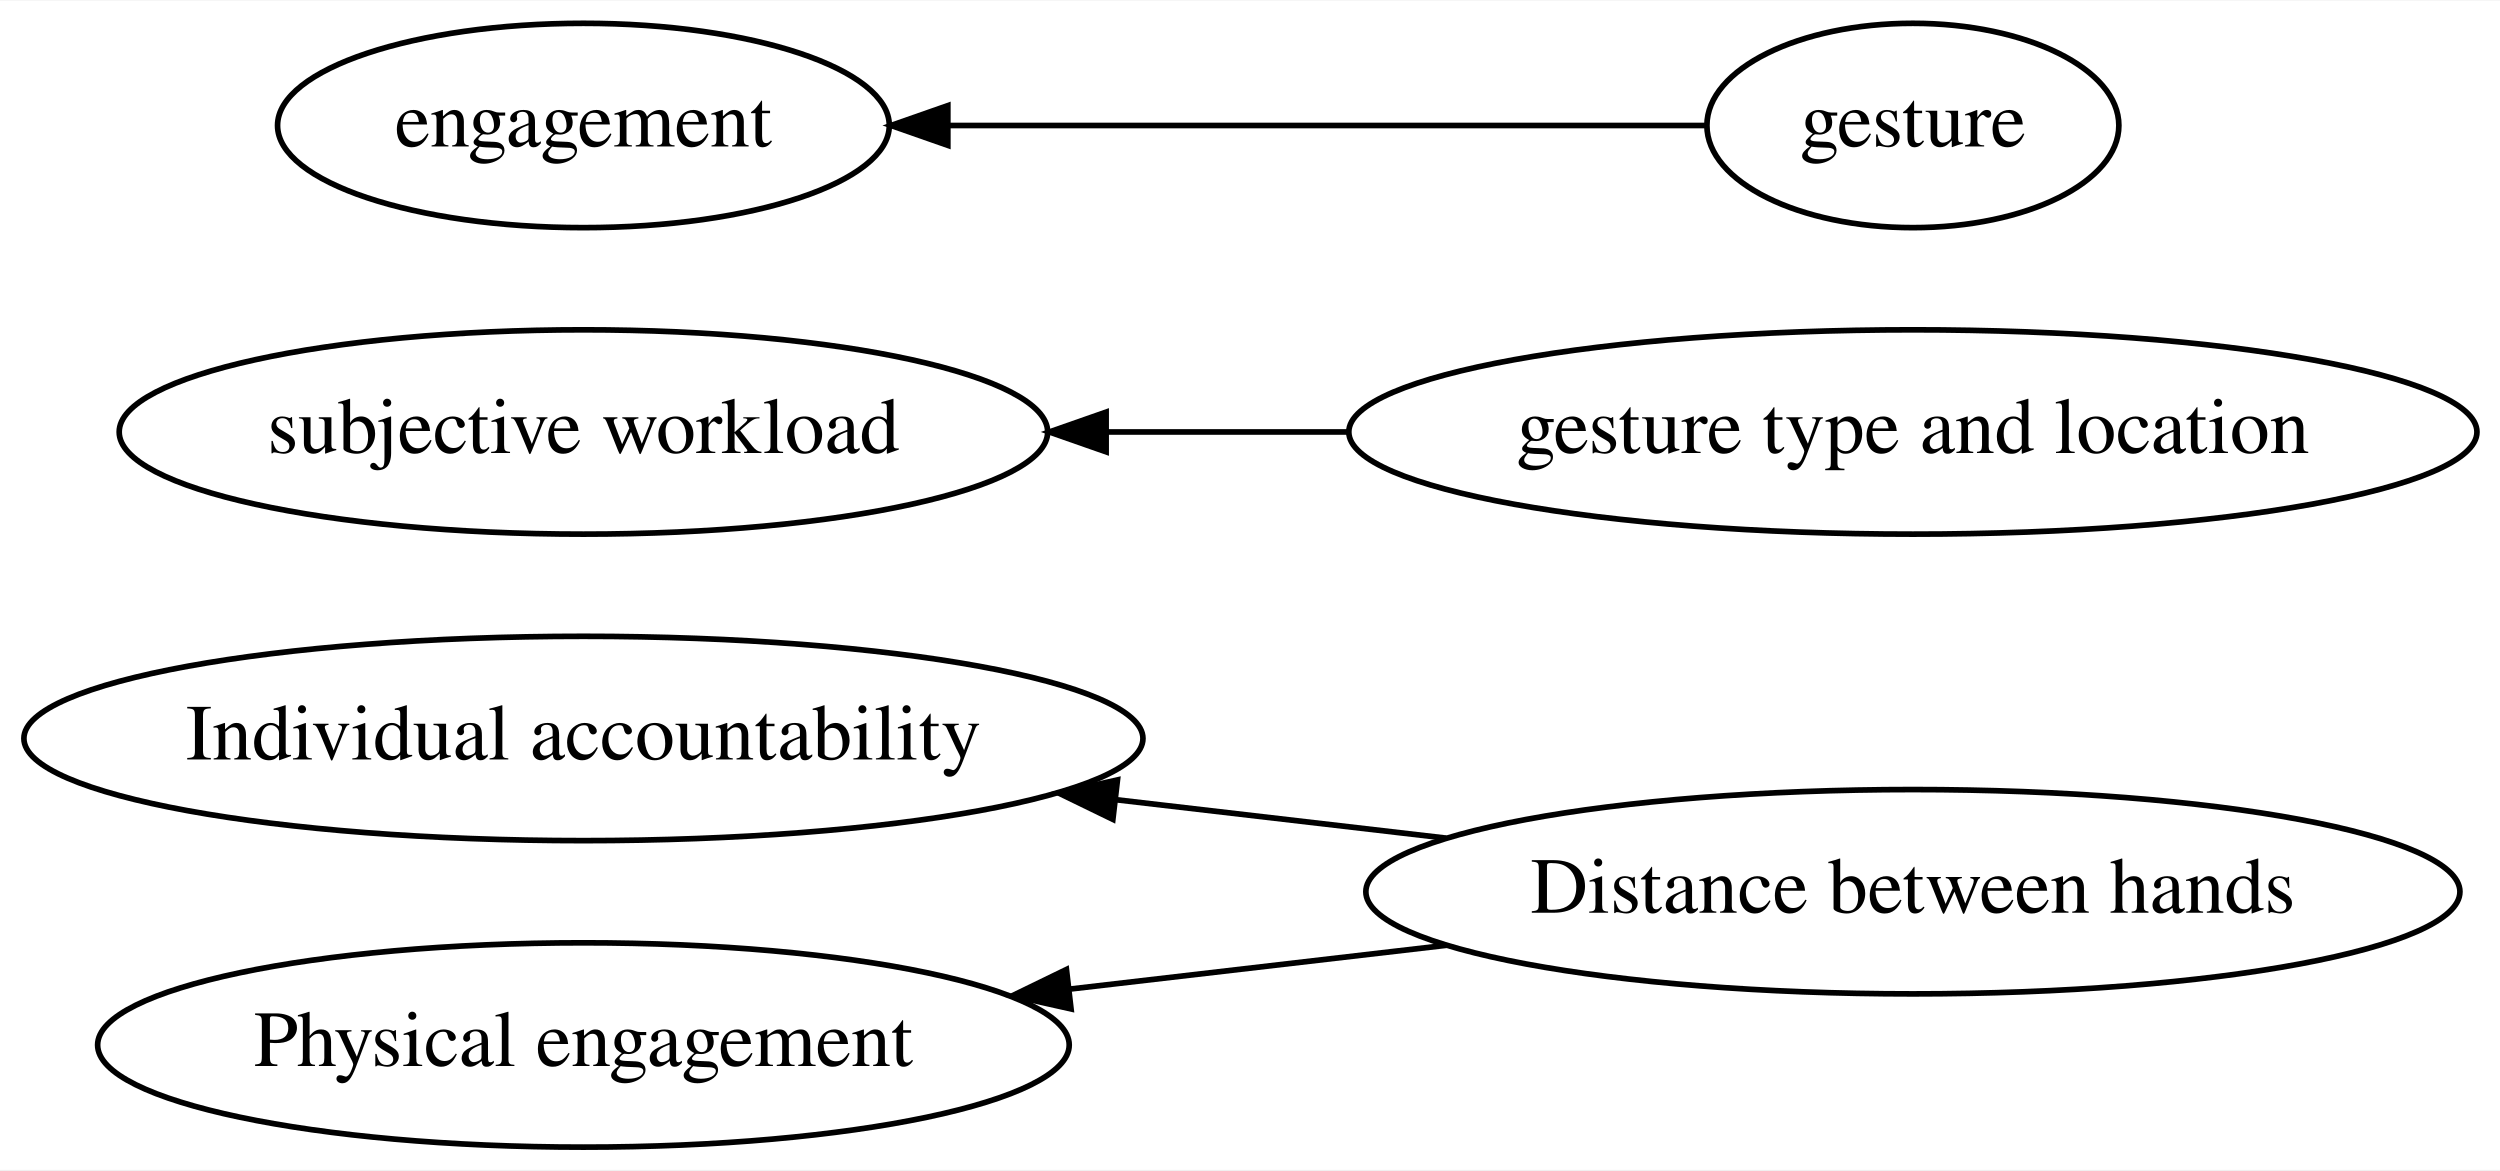
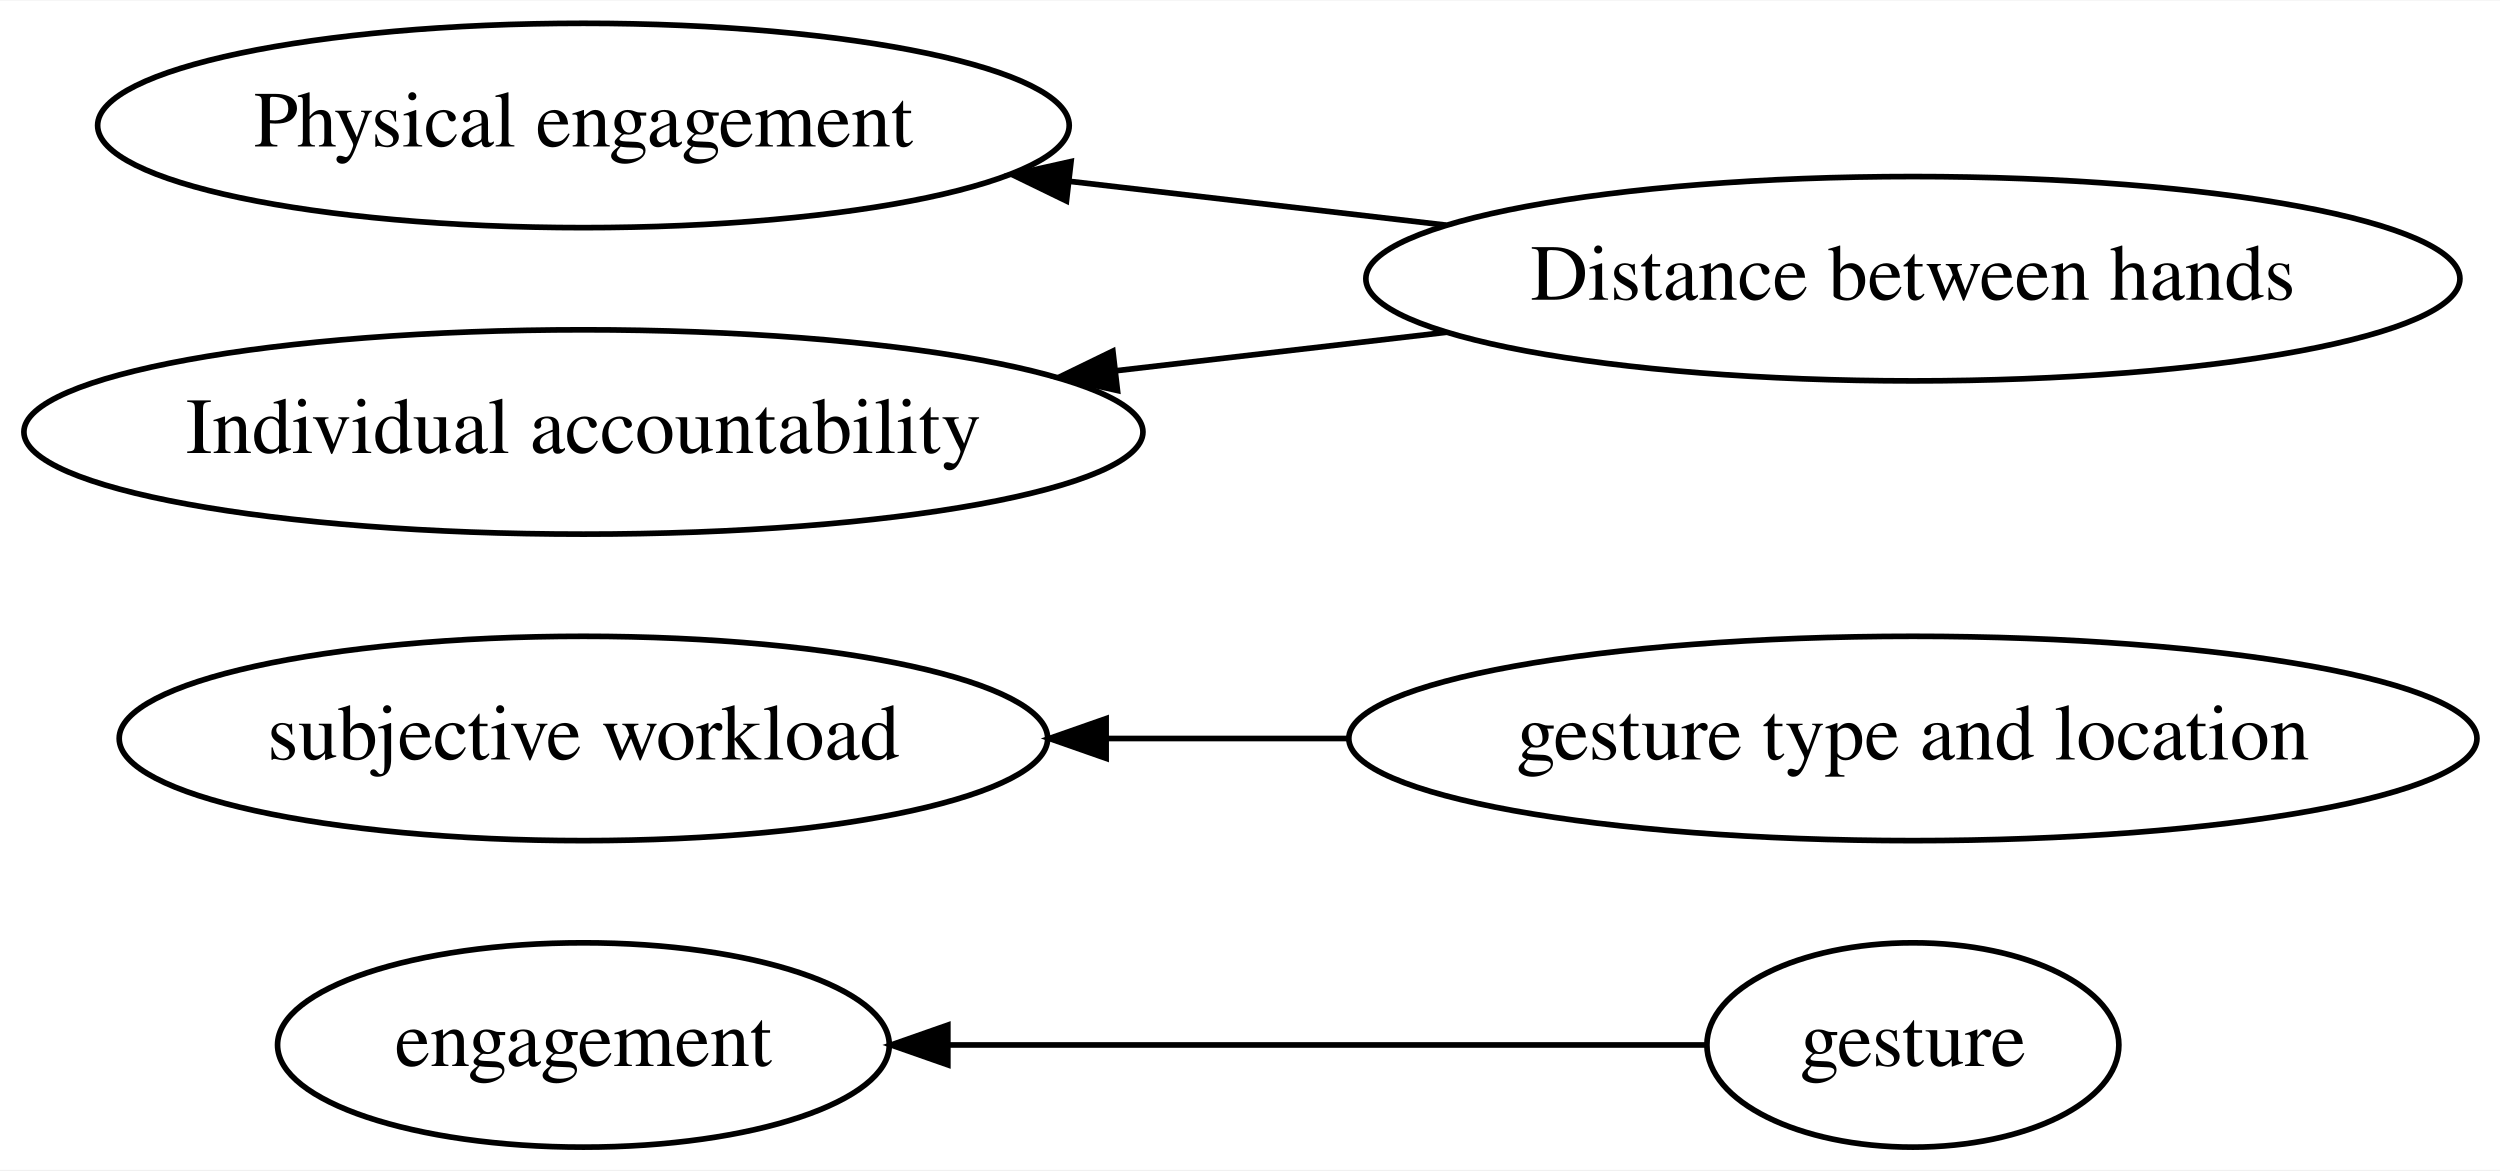
<svg xmlns="http://www.w3.org/2000/svg" xmlns:xlink="http://www.w3.org/1999/xlink" width="440pt" height="206pt" viewBox="0.00 0.00 440.46 206.00">
  <g id="graph0" class="graph" transform="scale(1 1) rotate(0) translate(4 202)">
    <polygon fill="white" stroke="transparent" points="-4,4 -4,-202 436.46,-202 436.46,4 -4,4" />
    <g id="node1" class="node">
      <g id="a_node1">
-         <a xlink:href="https://scholar.google.com/scholar?hl=en&amp;q=Using%20Multimodal%20Learning%20Analytics%20to%20Identify%20Aspects%20of%20Collaboration%20in%20Project-Based%20Learning" xlink:title="Distance between hands">
-           <ellipse fill="none" stroke="black" cx="333.02" cy="-45" rx="96.38" ry="18" />
-           <text text-anchor="middle" x="333.02" y="-41.3" font-family="Times,serif" font-size="14.00">Distance between hands</text>
+         <a xlink:href="https://scholar.google.com/scholar?hl=en&amp;q=The%20Additive%20Value%20of%20Multimodal%20Features%20for%20Predicting%20Engagement,%20Frustration,%20and%20Learning%20during%20Tutoring" xlink:title="gesture" target="_blank">
+           <ellipse fill="none" stroke="black" cx="333.02" cy="-18" rx="36.29" ry="18" />
+           <text text-anchor="middle" x="333.02" y="-14.3" font-family="Times,serif" font-size="14.00">gesture</text>
+         </a>
+       </g>
+     </g>
+     <g id="node4" class="node">
+       <ellipse fill="none" stroke="black" cx="98.79" cy="-18" rx="53.89" ry="18" />
+       <text text-anchor="middle" x="98.79" y="-14.3" font-family="Times,serif" font-size="14.00">engagement</text>
+     </g>
+     <g id="edge1" class="edge">
+       <path fill="none" stroke="black" d="M296.5,-18C261.09,-18 205.96,-18 163.06,-18" />
+       <polygon fill="black" stroke="black" points="162.99,-14.5 152.99,-18 162.99,-21.5 162.99,-14.5" />
+     </g>
+     <g id="node2" class="node">
+       <g id="a_node2">
+         <a xlink:href="https://scholar.google.com/scholar?hl=en&amp;q=Improving%20Visibility%20of%20Remote%20Gestures%20in%20Distributed%20Tabletop%20Collaboration" xlink:title="gesture type and location" target="_blank">
+           <ellipse fill="none" stroke="black" cx="333.02" cy="-72" rx="99.38" ry="18" />
+           <text text-anchor="middle" x="333.02" y="-68.3" font-family="Times,serif" font-size="14.00">gesture type and location</text>
        </a>
      </g>
    </g>
    <g id="node5" class="node">
-       <ellipse fill="none" stroke="black" cx="98.79" cy="-72" rx="98.58" ry="18" />
-       <text text-anchor="middle" x="98.79" y="-68.3" font-family="Times,serif" font-size="14.00">Individual accountability</text>
+       <ellipse fill="none" stroke="black" cx="98.79" cy="-72" rx="81.79" ry="18" />
+       <text text-anchor="middle" x="98.79" y="-68.3" font-family="Times,serif" font-size="14.00">subjective workload</text>
    </g>
-     <g id="edge4" class="edge">
-       <path fill="none" stroke="black" d="M250.8,-54.44C231.98,-56.63 211.8,-58.98 192.53,-61.22" />
-       <polygon fill="black" stroke="black" points="192.07,-57.75 182.54,-62.38 192.88,-64.7 192.07,-57.75" />
+     <g id="edge3" class="edge">
+       <path fill="none" stroke="black" d="M233.54,-72C219.41,-72 204.93,-72 190.95,-72" />
+       <polygon fill="black" stroke="black" points="190.88,-68.5 180.88,-72 190.88,-75.5 190.88,-68.5" />
    </g>
-     <g id="node6" class="node">
-       <ellipse fill="none" stroke="black" cx="98.79" cy="-18" rx="85.59" ry="18" />
-       <text text-anchor="middle" x="98.79" y="-14.3" font-family="Times,serif" font-size="14.00">Physical engagement</text>
-     </g>
-     <g id="edge2" class="edge">
-       <path fill="none" stroke="black" d="M250.8,-35.56C229.35,-33.06 206.14,-30.36 184.51,-27.85" />
-       <polygon fill="black" stroke="black" points="184.7,-24.35 174.36,-26.67 183.89,-31.3 184.7,-24.35" />
-     </g>
-     <g id="node2" class="node">
-       <g id="a_node2">
-         <a xlink:href="https://scholar.google.com/scholar?hl=en&amp;q=Improving%20Visibility%20of%20Remote%20Gestures%20in%20Distributed%20Tabletop%20Collaboration" xlink:title="gesture type and location">
-           <ellipse fill="none" stroke="black" cx="333.02" cy="-126" rx="99.38" ry="18" />
-           <text text-anchor="middle" x="333.02" y="-122.3" font-family="Times,serif" font-size="14.00">gesture type and location</text>
+     <g id="node3" class="node">
+       <g id="a_node3">
+         <a xlink:href="https://scholar.google.com/scholar?hl=en&amp;q=Using%20Multimodal%20Learning%20Analytics%20to%20Identify%20Aspects%20of%20Collaboration%20in%20Project-Based%20Learning" xlink:title="Distance between hands" target="_blank">
+           <ellipse fill="none" stroke="black" cx="333.02" cy="-153" rx="96.38" ry="18" />
+           <text text-anchor="middle" x="333.02" y="-149.3" font-family="Times,serif" font-size="14.00">Distance between hands</text>
        </a>
      </g>
    </g>
-     <g id="node4" class="node">
-       <ellipse fill="none" stroke="black" cx="98.79" cy="-126" rx="81.79" ry="18" />
-       <text text-anchor="middle" x="98.79" y="-122.3" font-family="Times,serif" font-size="14.00">subjective workload</text>
+     <g id="node6" class="node">
+       <ellipse fill="none" stroke="black" cx="98.79" cy="-180" rx="85.59" ry="18" />
+       <text text-anchor="middle" x="98.79" y="-176.3" font-family="Times,serif" font-size="14.00">Physical engagement</text>
    </g>
-     <g id="edge3" class="edge">
-       <path fill="none" stroke="black" d="M233.54,-126C219.41,-126 204.93,-126 190.95,-126" />
-       <polygon fill="black" stroke="black" points="190.88,-122.5 180.88,-126 190.88,-129.5 190.88,-122.5" />
-     </g>
-     <g id="node3" class="node">
-       <g id="a_node3">
-         <a xlink:href="https://scholar.google.com/scholar?hl=en&amp;q=The%20Additive%20Value%20of%20Multimodal%20Features%20for%20Predicting%20Engagement,%20Frustration,%20and%20Learning%20during%20Tutoring" xlink:title="gesture">
-           <ellipse fill="none" stroke="black" cx="333.02" cy="-180" rx="36.29" ry="18" />
-           <text text-anchor="middle" x="333.02" y="-176.3" font-family="Times,serif" font-size="14.00">gesture</text>
-         </a>
-       </g>
+     <g id="edge2" class="edge">
+       <path fill="none" stroke="black" d="M250.8,-162.44C229.35,-164.94 206.14,-167.64 184.51,-170.15" />
+       <polygon fill="black" stroke="black" points="183.89,-166.7 174.36,-171.33 184.7,-173.65 183.89,-166.7" />
    </g>
    <g id="node7" class="node">
-       <ellipse fill="none" stroke="black" cx="98.79" cy="-180" rx="53.89" ry="18" />
-       <text text-anchor="middle" x="98.79" y="-176.3" font-family="Times,serif" font-size="14.00">engagement</text>
+       <ellipse fill="none" stroke="black" cx="98.79" cy="-126" rx="98.58" ry="18" />
+       <text text-anchor="middle" x="98.79" y="-122.3" font-family="Times,serif" font-size="14.00">Individual accountability</text>
    </g>
-     <g id="edge1" class="edge">
-       <path fill="none" stroke="black" d="M296.5,-180C261.09,-180 205.96,-180 163.06,-180" />
-       <polygon fill="black" stroke="black" points="162.99,-176.5 152.99,-180 162.99,-183.5 162.99,-176.5" />
+     <g id="edge4" class="edge">
+       <path fill="none" stroke="black" d="M250.8,-143.56C231.98,-141.37 211.8,-139.02 192.53,-136.78" />
+       <polygon fill="black" stroke="black" points="192.88,-133.3 182.54,-135.62 192.07,-140.25 192.88,-133.3" />
    </g>
  </g>
</svg>
